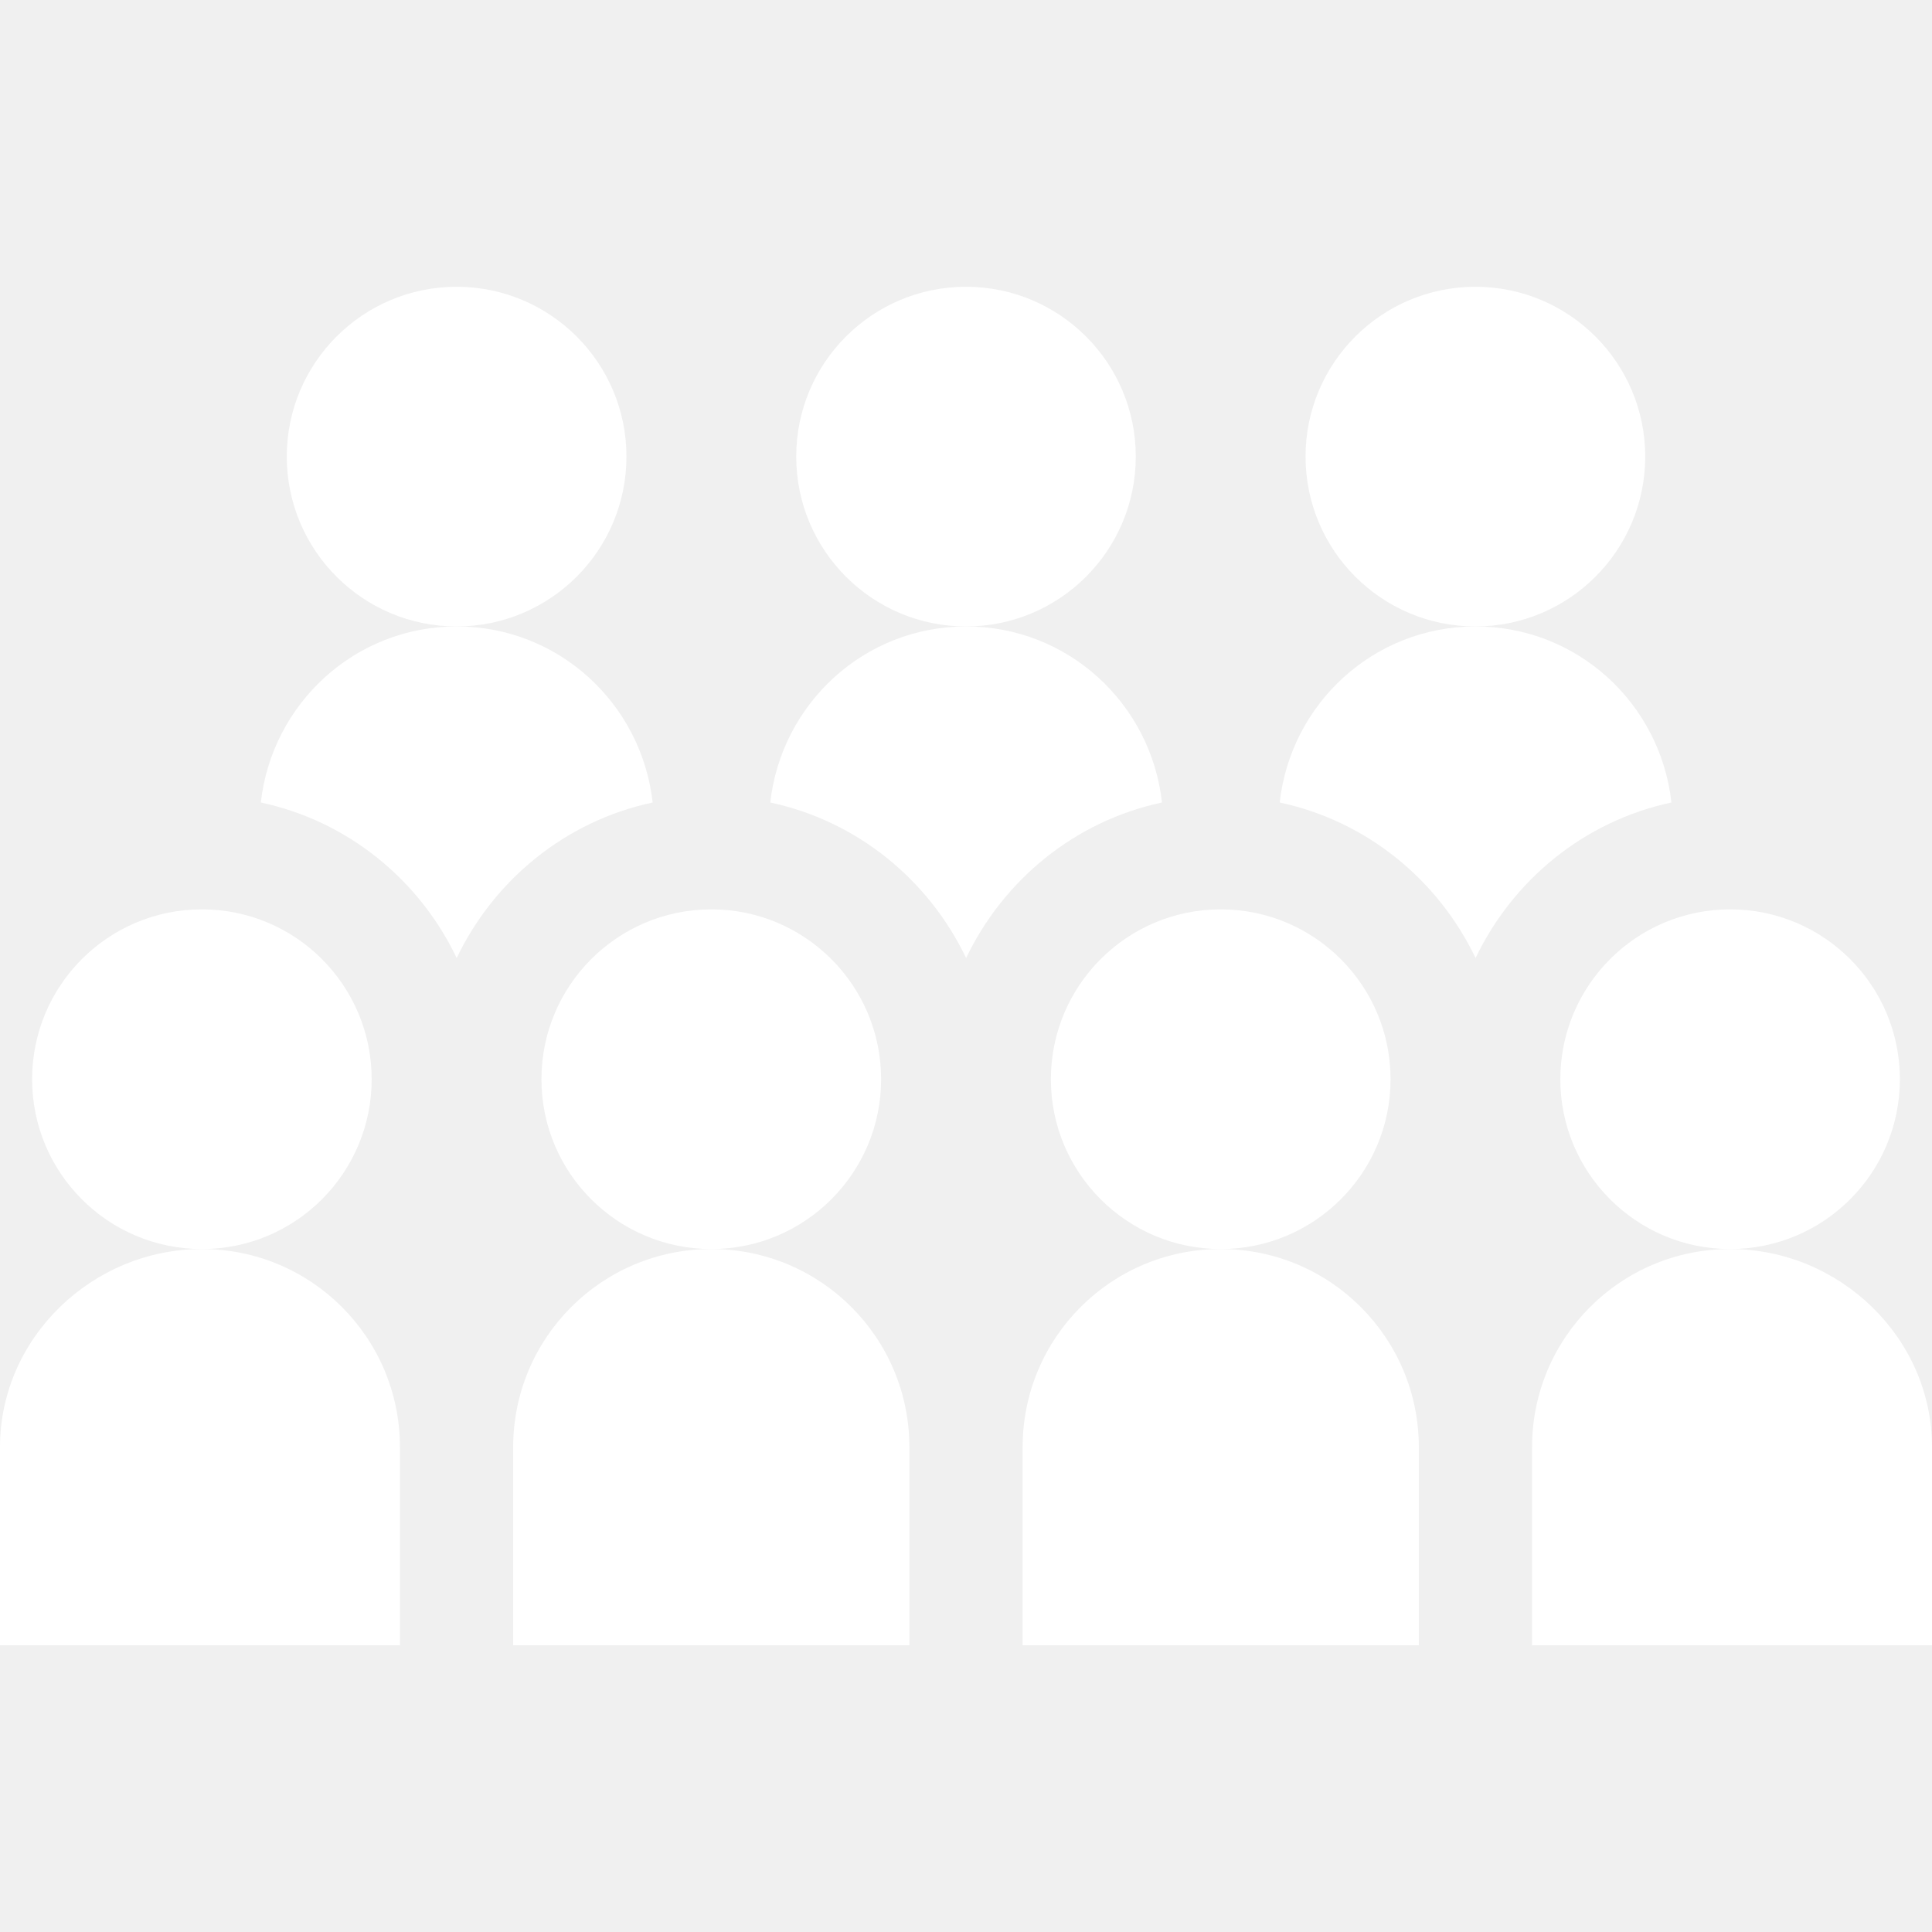
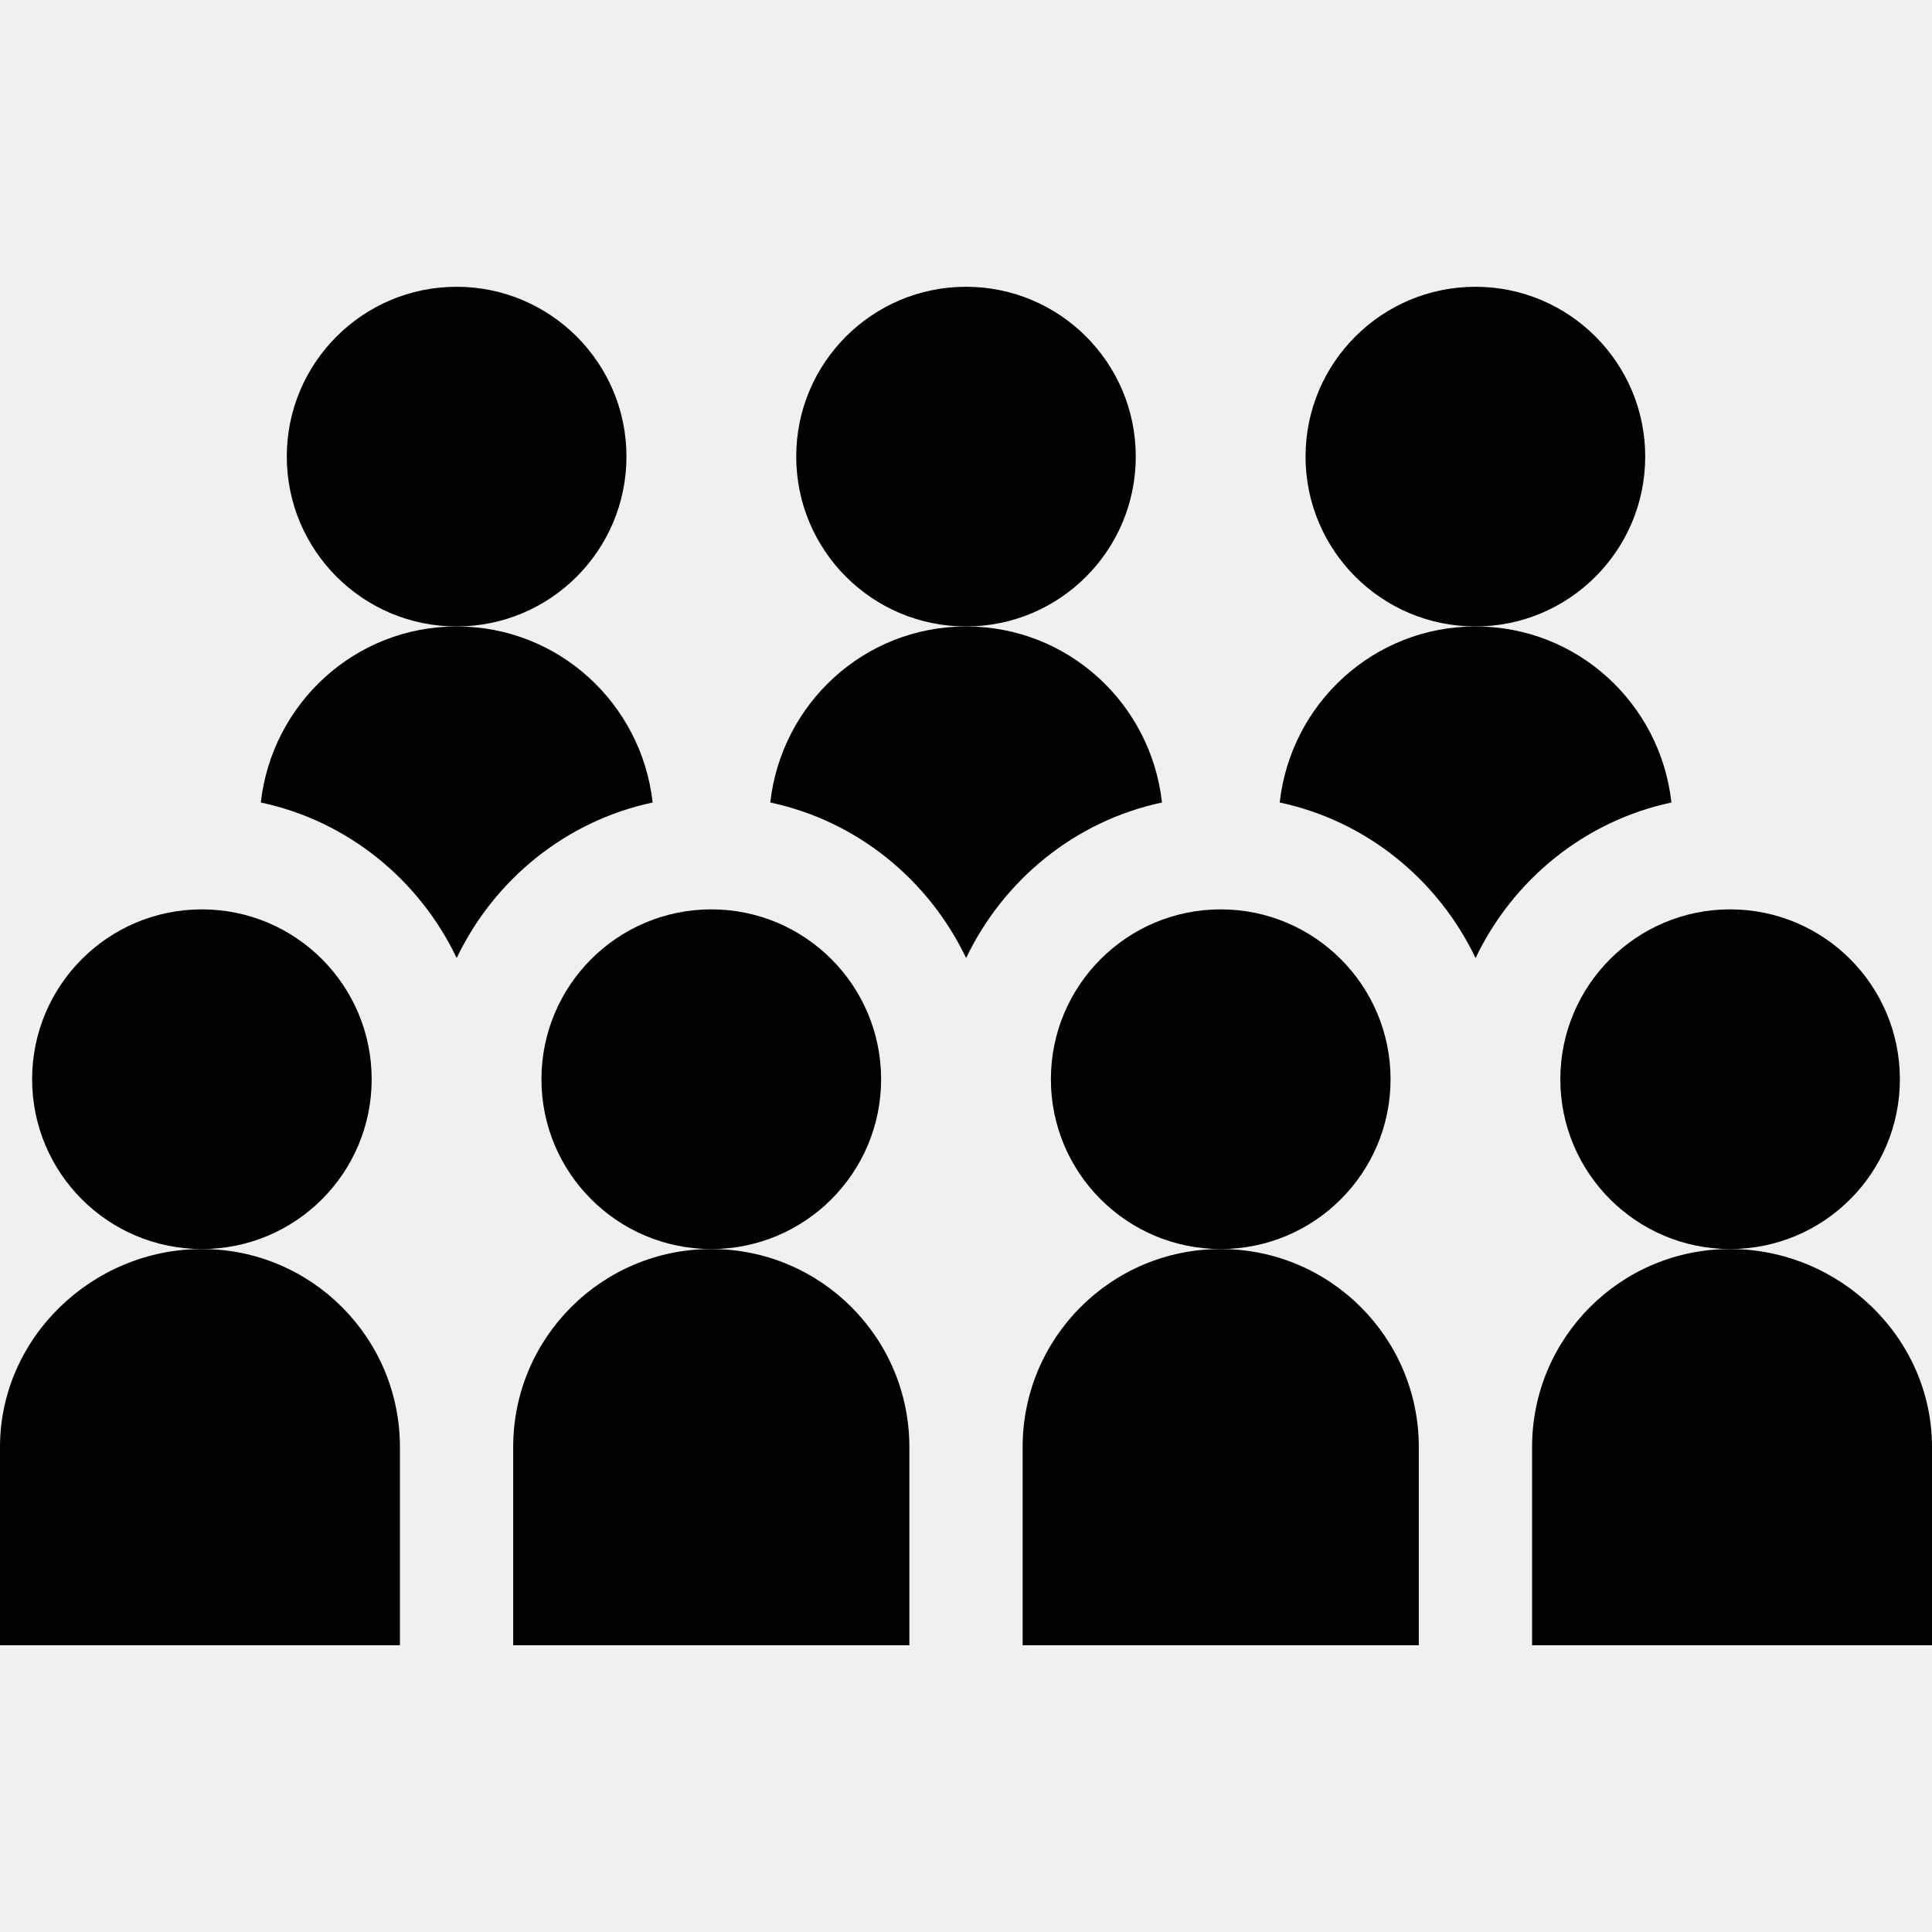
<svg xmlns="http://www.w3.org/2000/svg" width="16" height="16" viewBox="0 0 16 16" fill="none">
-   <path d="M3.312 11.984C3.312 11.078 2.578 10.344 1.672 10.344C0.766 10.344 0 11.078 0 11.984V13.625H3.312V11.984Z" fill="white" />
-   <path d="M1.672 10.344C2.449 10.344 3.078 9.714 3.078 8.938C3.078 8.161 2.449 7.531 1.672 7.531C0.895 7.531 0.266 8.161 0.266 8.938C0.266 9.714 0.895 10.344 1.672 10.344Z" fill="white" />
-   <path d="M4.25 11.984V13.625H7.531V11.984C7.531 11.078 6.797 10.344 5.891 10.344C4.985 10.344 4.25 11.078 4.25 11.984Z" fill="white" />
-   <path d="M5.891 10.344C6.667 10.344 7.297 9.714 7.297 8.938C7.297 8.161 6.667 7.531 5.891 7.531C5.114 7.531 4.484 8.161 4.484 8.938C4.484 9.714 5.114 10.344 5.891 10.344Z" fill="white" />
-   <path d="M8.469 11.984V13.625H11.75V11.984C11.75 11.078 11.015 10.344 10.109 10.344C9.203 10.344 8.469 11.078 8.469 11.984Z" fill="white" />
-   <path d="M10.109 10.344C10.886 10.344 11.516 9.714 11.516 8.938C11.516 8.161 10.886 7.531 10.109 7.531C9.333 7.531 8.703 8.161 8.703 8.938C8.703 9.714 9.333 10.344 10.109 10.344Z" fill="white" />
-   <path d="M14.328 10.344C13.422 10.344 12.688 11.078 12.688 11.984V13.625H16V11.984C16 11.078 15.234 10.344 14.328 10.344Z" fill="white" />
-   <path d="M14.328 10.344C15.105 10.344 15.734 9.714 15.734 8.938C15.734 8.161 15.105 7.531 14.328 7.531C13.552 7.531 12.922 8.161 12.922 8.938C12.922 9.714 13.552 10.344 14.328 10.344Z" fill="white" />
-   <path d="M3.781 5.188C4.558 5.188 5.188 4.558 5.188 3.781C5.188 3.005 4.558 2.375 3.781 2.375C3.005 2.375 2.375 3.005 2.375 3.781C2.375 4.558 3.005 5.188 3.781 5.188Z" fill="white" />
-   <path d="M8 5.188C8.777 5.188 9.406 4.558 9.406 3.781C9.406 3.005 8.777 2.375 8 2.375C7.223 2.375 6.594 3.005 6.594 3.781C6.594 4.558 7.223 5.188 8 5.188Z" fill="white" />
-   <path d="M12.219 5.188C12.995 5.188 13.625 4.558 13.625 3.781C13.625 3.005 12.995 2.375 12.219 2.375C11.442 2.375 10.812 3.005 10.812 3.781C10.812 4.558 11.442 5.188 12.219 5.188Z" fill="white" />
-   <path d="M2.16 6.646C2.88 6.799 3.473 7.286 3.782 7.934C4.092 7.286 4.685 6.799 5.405 6.646C5.313 5.827 4.626 5.188 3.782 5.188C2.939 5.188 2.252 5.827 2.16 6.646Z" fill="white" />
-   <path d="M6.379 6.646C7.099 6.799 7.691 7.286 8.001 7.934C8.311 7.286 8.903 6.799 9.623 6.646C9.532 5.827 8.845 5.188 8.001 5.188C7.157 5.188 6.471 5.827 6.379 6.646Z" fill="white" />
-   <path d="M10.598 6.646C11.318 6.799 11.91 7.286 12.22 7.934C12.53 7.286 13.122 6.799 13.842 6.646C13.751 5.827 13.064 5.188 12.22 5.188C11.376 5.188 10.689 5.827 10.598 6.646Z" fill="white" />
+   <path d="M3.312 11.984C3.312 11.078 2.578 10.344 1.672 10.344C0.766 10.344 0 11.078 0 11.984V13.625H3.312V11.984Z" fill="currentColor" />
+   <path d="M1.672 10.344C2.449 10.344 3.078 9.714 3.078 8.938C3.078 8.161 2.449 7.531 1.672 7.531C0.895 7.531 0.266 8.161 0.266 8.938C0.266 9.714 0.895 10.344 1.672 10.344Z" fill="currentColor" />
+   <path d="M4.25 11.984V13.625H7.531V11.984C7.531 11.078 6.797 10.344 5.891 10.344C4.985 10.344 4.25 11.078 4.25 11.984Z" fill="currentColor" />
+   <path d="M5.891 10.344C6.667 10.344 7.297 9.714 7.297 8.938C7.297 8.161 6.667 7.531 5.891 7.531C5.114 7.531 4.484 8.161 4.484 8.938C4.484 9.714 5.114 10.344 5.891 10.344Z" fill="currentColor" />
+   <path d="M8.469 11.984V13.625H11.75V11.984C11.75 11.078 11.015 10.344 10.109 10.344C9.203 10.344 8.469 11.078 8.469 11.984Z" fill="currentColor" />
+   <path d="M10.109 10.344C10.886 10.344 11.516 9.714 11.516 8.938C11.516 8.161 10.886 7.531 10.109 7.531C9.333 7.531 8.703 8.161 8.703 8.938C8.703 9.714 9.333 10.344 10.109 10.344Z" fill="currentColor" />
+   <path d="M14.328 10.344C13.422 10.344 12.688 11.078 12.688 11.984V13.625H16V11.984C16 11.078 15.234 10.344 14.328 10.344Z" fill="currentColor" />
+   <path d="M14.328 10.344C15.105 10.344 15.734 9.714 15.734 8.938C15.734 8.161 15.105 7.531 14.328 7.531C13.552 7.531 12.922 8.161 12.922 8.938C12.922 9.714 13.552 10.344 14.328 10.344Z" fill="currentColor" />
+   <path d="M3.781 5.188C4.558 5.188 5.188 4.558 5.188 3.781C5.188 3.005 4.558 2.375 3.781 2.375C3.005 2.375 2.375 3.005 2.375 3.781C2.375 4.558 3.005 5.188 3.781 5.188Z" fill="currentColor" />
+   <path d="M8 5.188C8.777 5.188 9.406 4.558 9.406 3.781C9.406 3.005 8.777 2.375 8 2.375C7.223 2.375 6.594 3.005 6.594 3.781C6.594 4.558 7.223 5.188 8 5.188Z" fill="currentColor" />
+   <path d="M12.219 5.188C12.995 5.188 13.625 4.558 13.625 3.781C13.625 3.005 12.995 2.375 12.219 2.375C11.442 2.375 10.812 3.005 10.812 3.781C10.812 4.558 11.442 5.188 12.219 5.188Z" fill="currentColor" />
+   <path d="M2.16 6.646C2.88 6.799 3.473 7.286 3.782 7.934C4.092 7.286 4.685 6.799 5.405 6.646C5.313 5.827 4.626 5.188 3.782 5.188C2.939 5.188 2.252 5.827 2.16 6.646Z" fill="currentColor" />
+   <path d="M6.379 6.646C7.099 6.799 7.691 7.286 8.001 7.934C8.311 7.286 8.903 6.799 9.623 6.646C9.532 5.827 8.845 5.188 8.001 5.188C7.157 5.188 6.471 5.827 6.379 6.646Z" fill="currentColor" />
+   <path d="M10.598 6.646C11.318 6.799 11.91 7.286 12.22 7.934C12.53 7.286 13.122 6.799 13.842 6.646C13.751 5.827 13.064 5.188 12.22 5.188C11.376 5.188 10.689 5.827 10.598 6.646Z" fill="currentColor" />
</svg>
